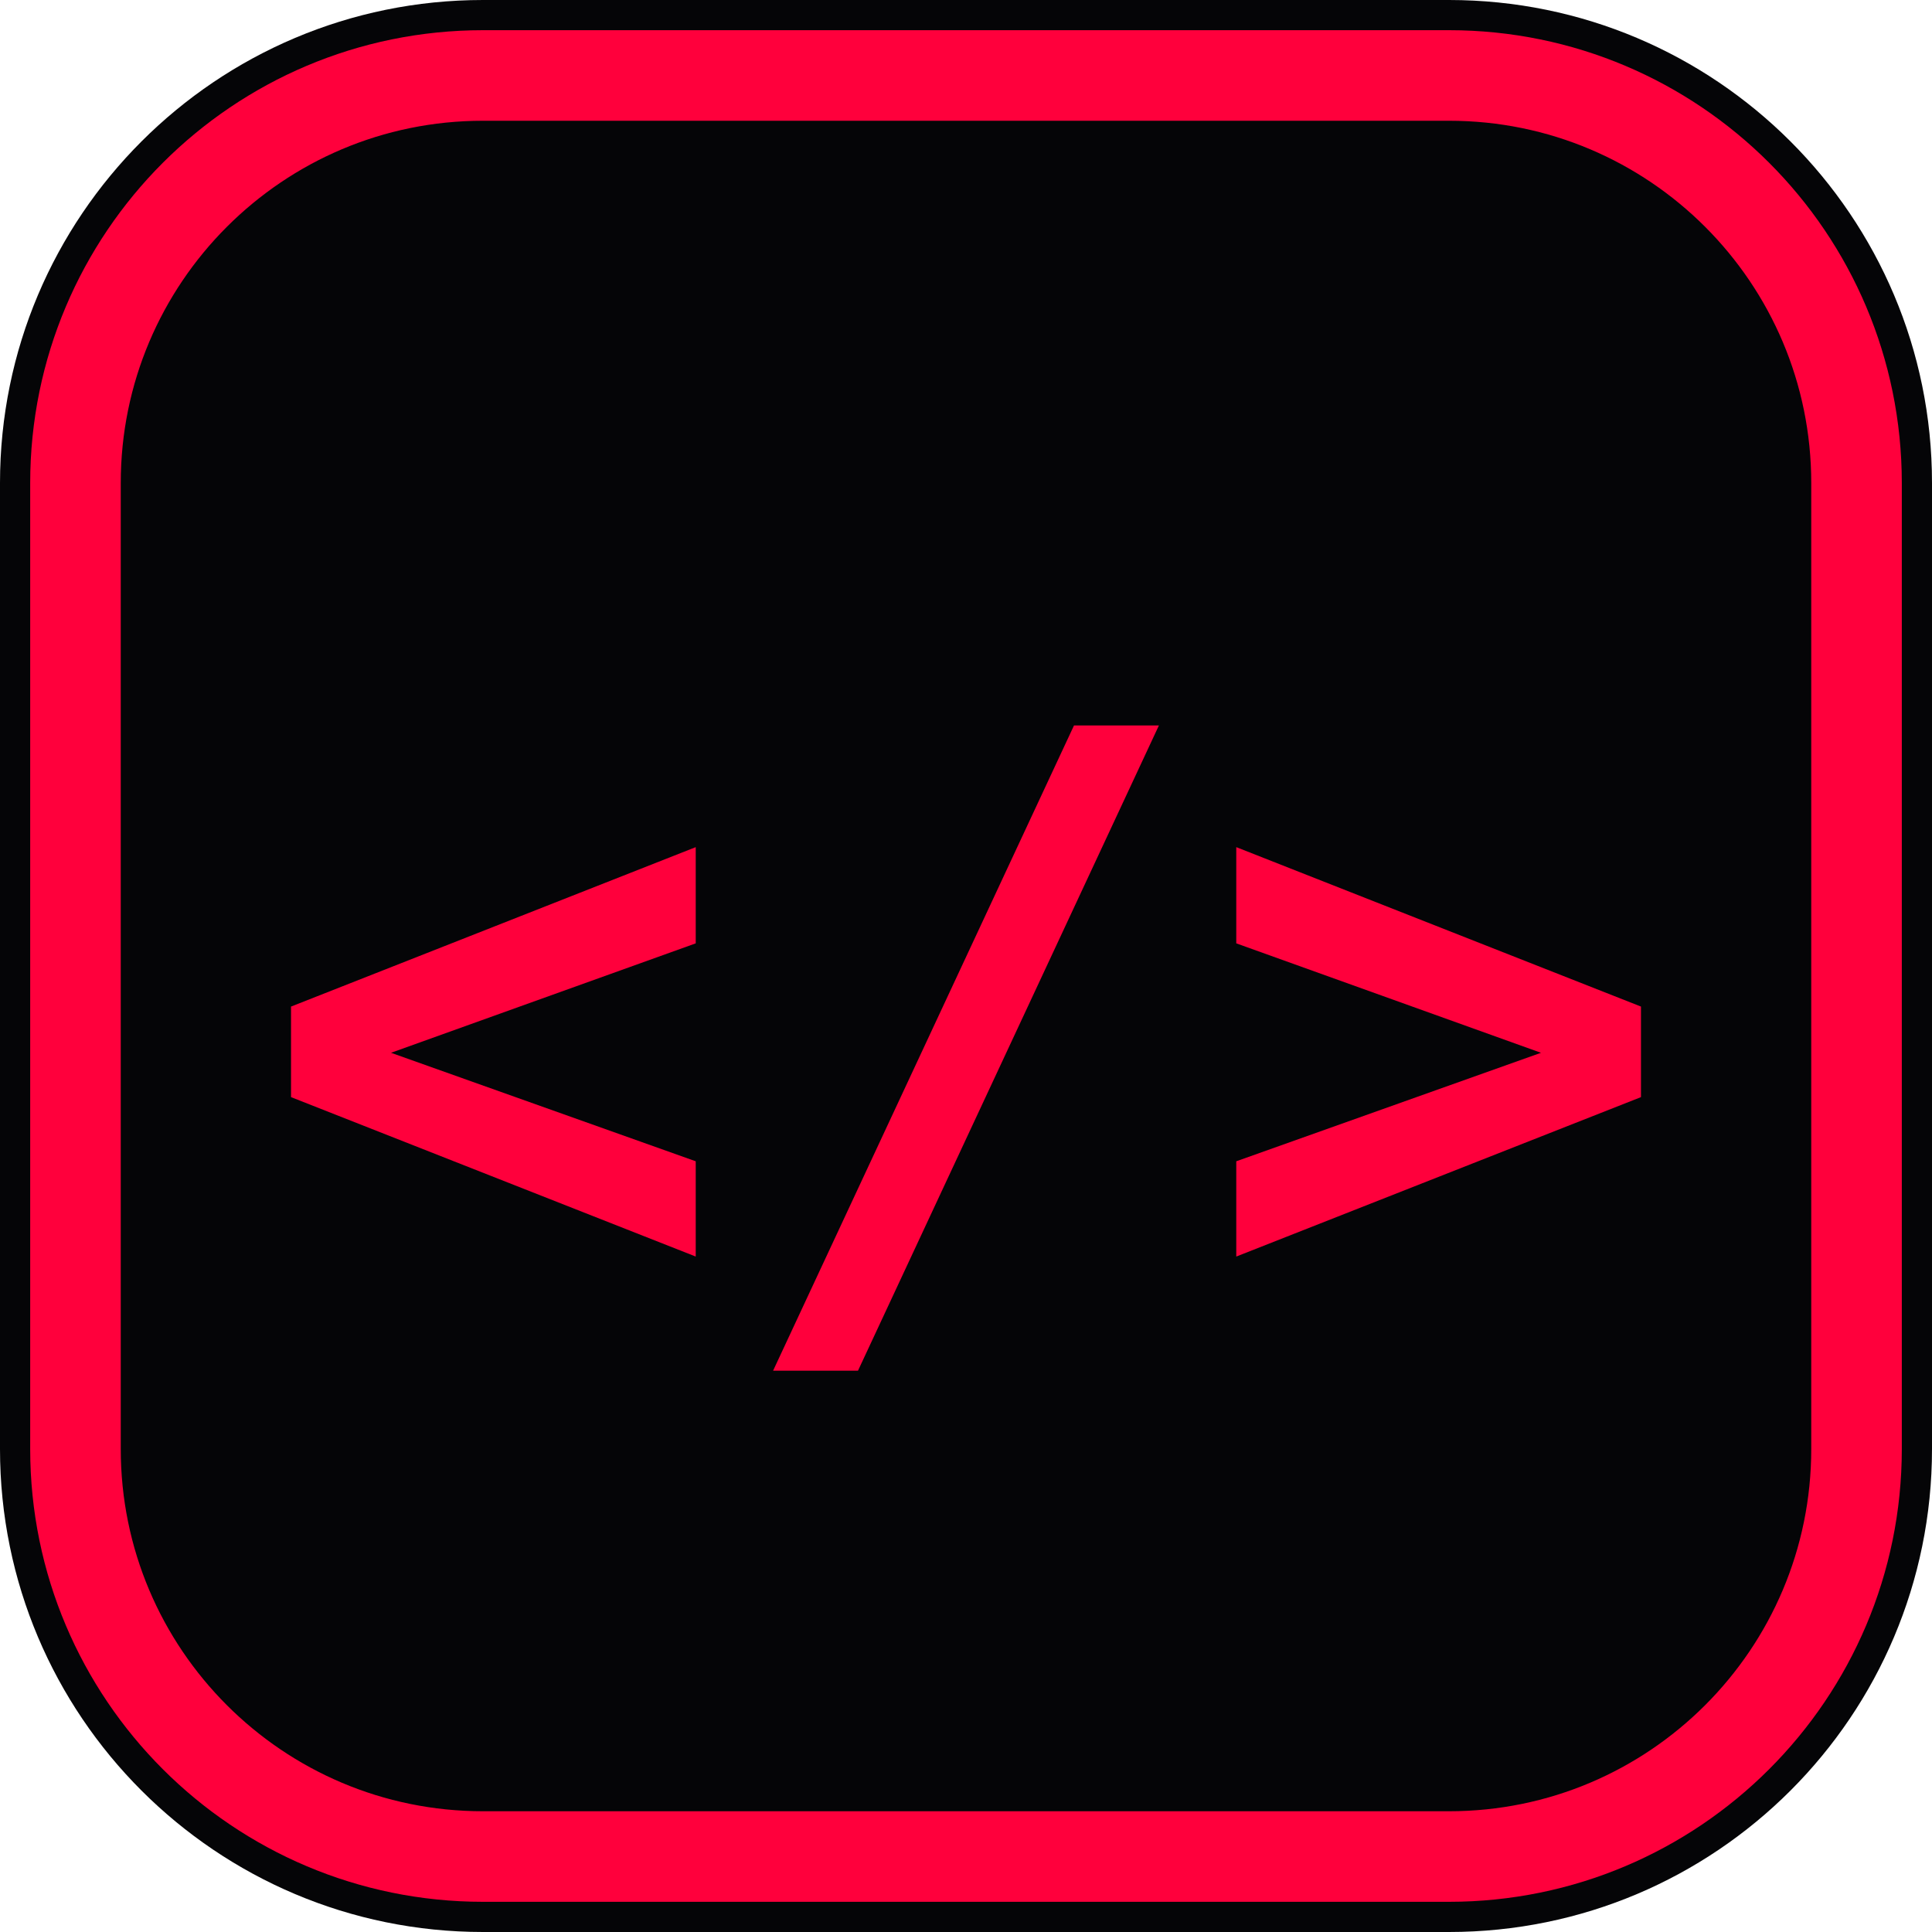
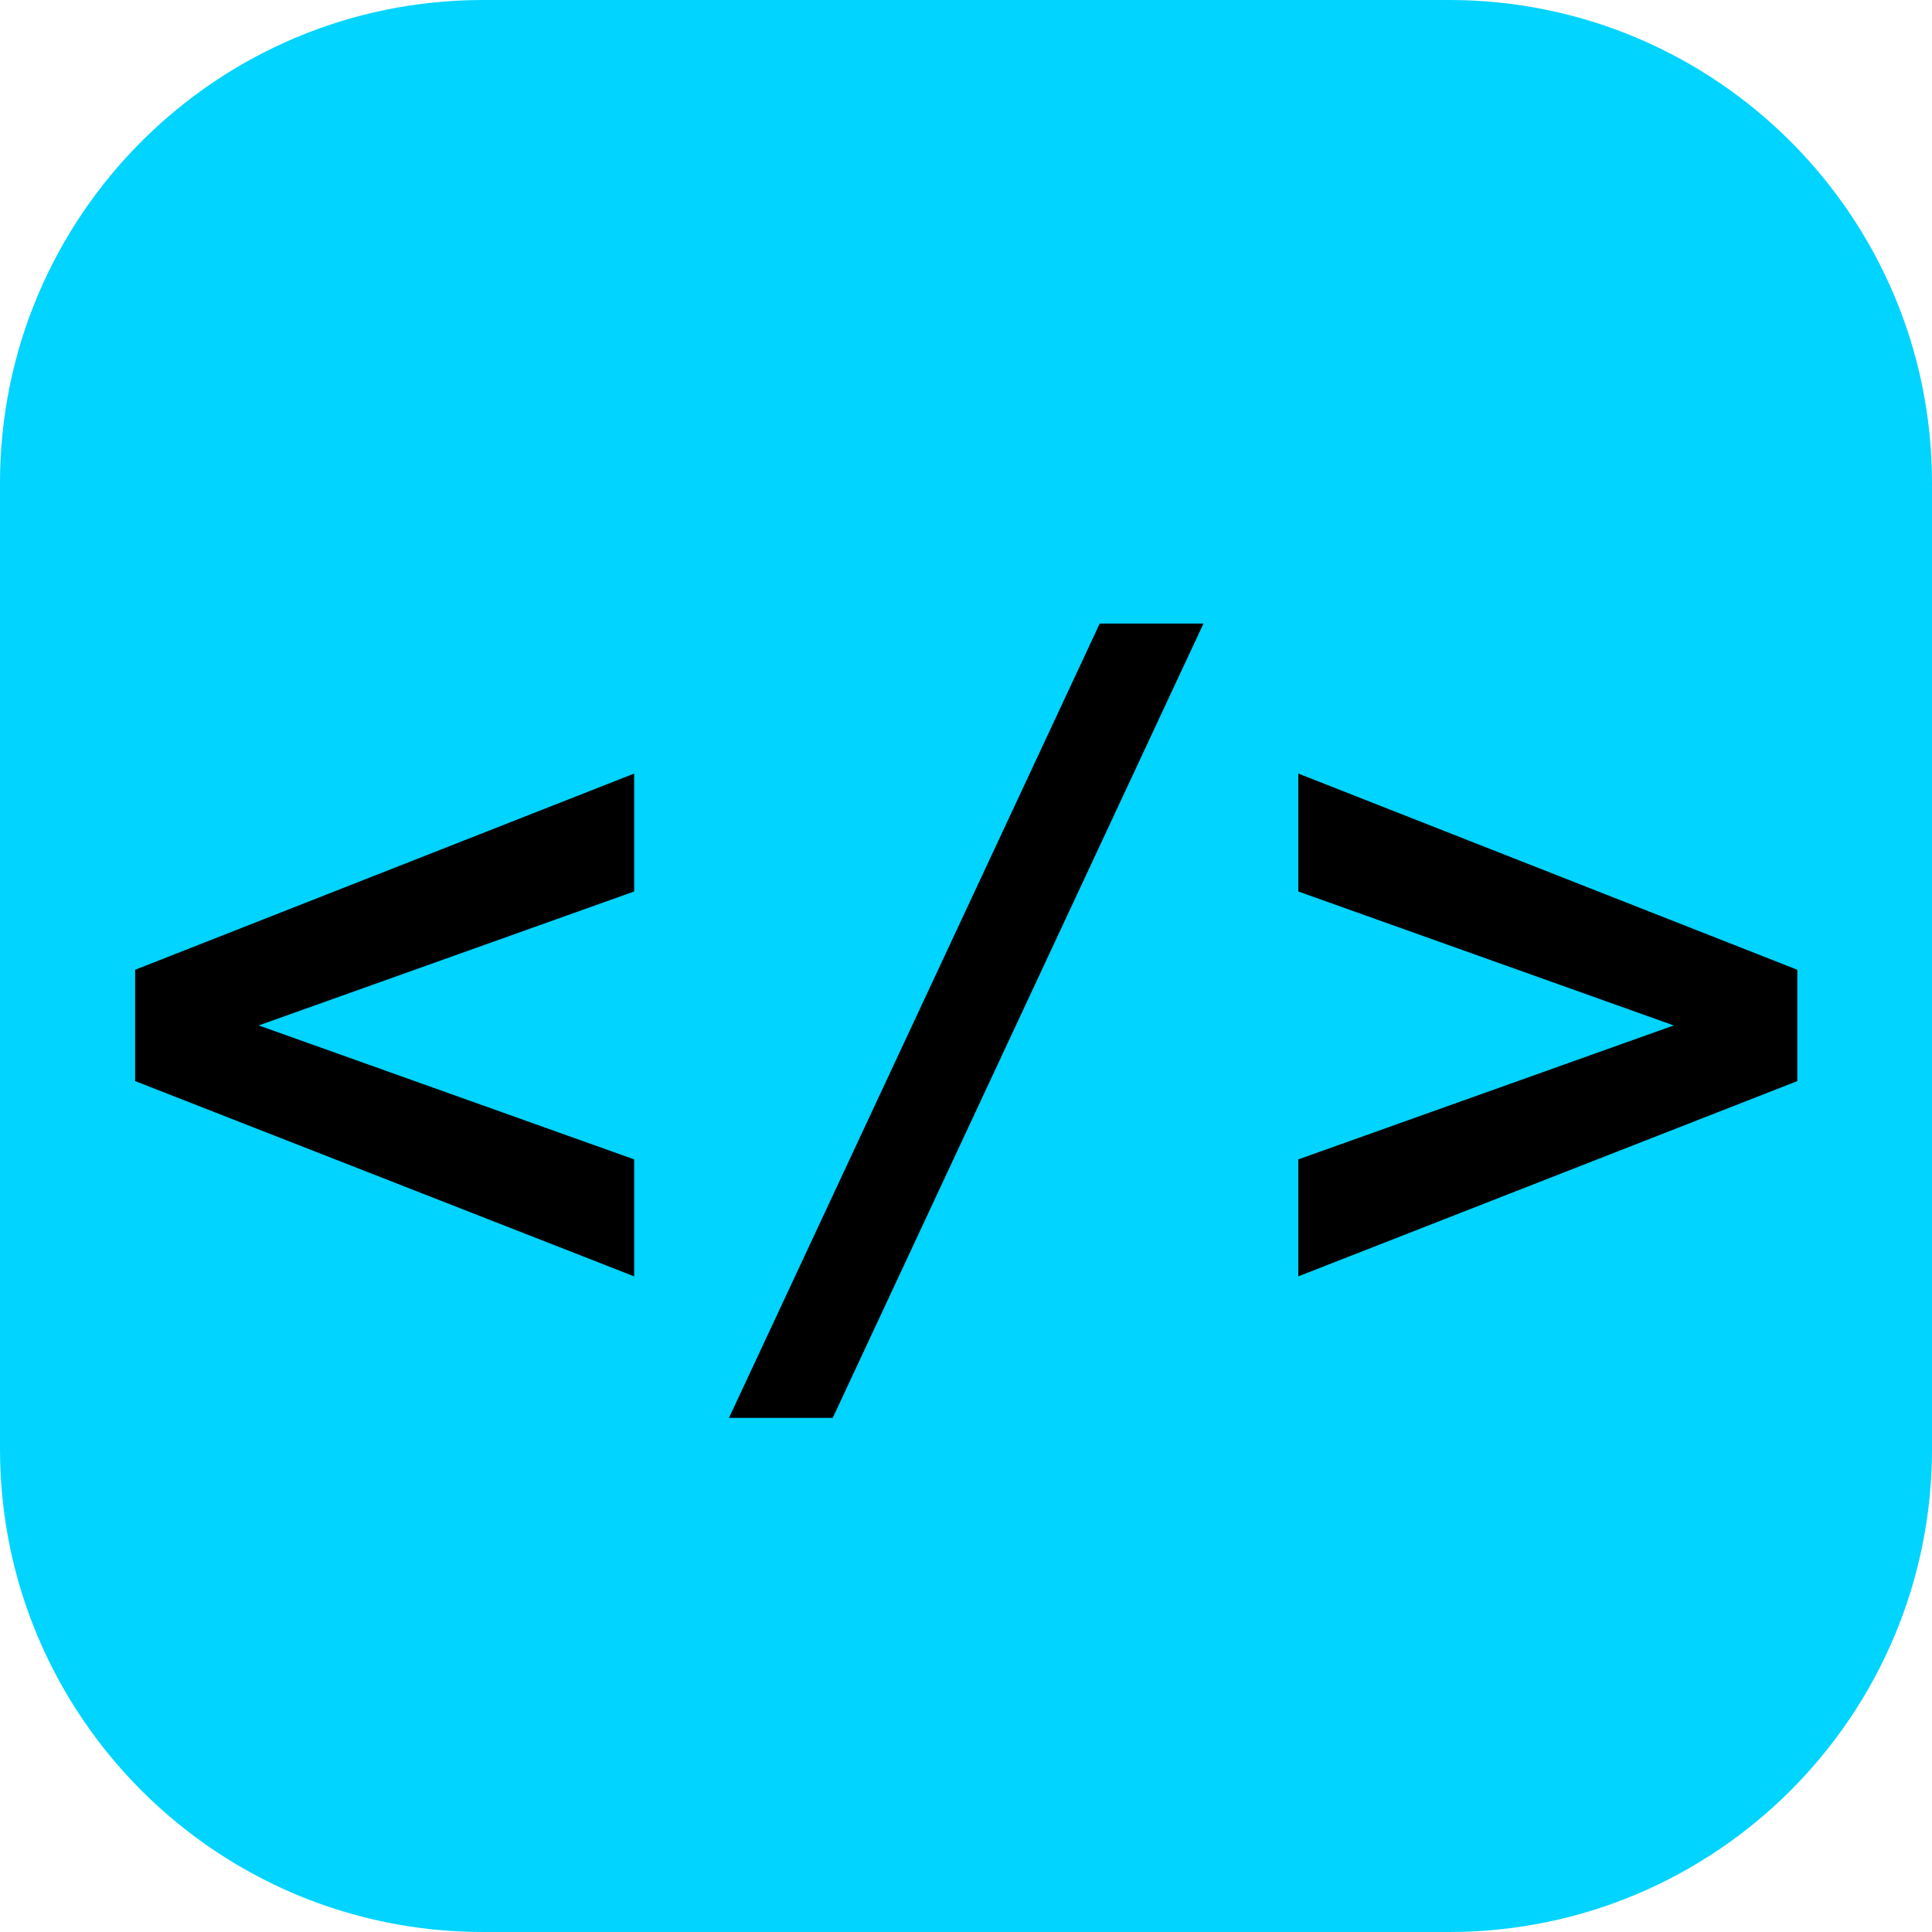
- <svg xmlns="http://www.w3.org/2000/svg" viewBox="0 0 32 32" role="img" aria-label="HackWithIndia VIT Pune">
-   <rect width="32" height="32" rx="8" fill="#050507" />
-   <rect x="1.25" y="1.25" width="29.5" height="29.5" rx="6.75" fill="none" stroke="#ff003c" stroke-width="1.5" />
-   <text x="16" y="21.5" font-family="'JetBrains Mono', ui-monospace, SFMono-Regular, Menlo, monospace" font-weight="700" font-size="13" text-anchor="middle" fill="#ff003c">&lt;/&gt;</text>
+ <svg xmlns="http://www.w3.org/2000/svg" viewBox="0 0 32 32">
+   <rect width="32" height="32" rx="8" fill="#00d4ff" />
+   <text x="16" y="22" font-family="monospace" font-weight="bold" font-size="16" text-anchor="middle" fill="black">&lt;/&gt;</text>
</svg>
